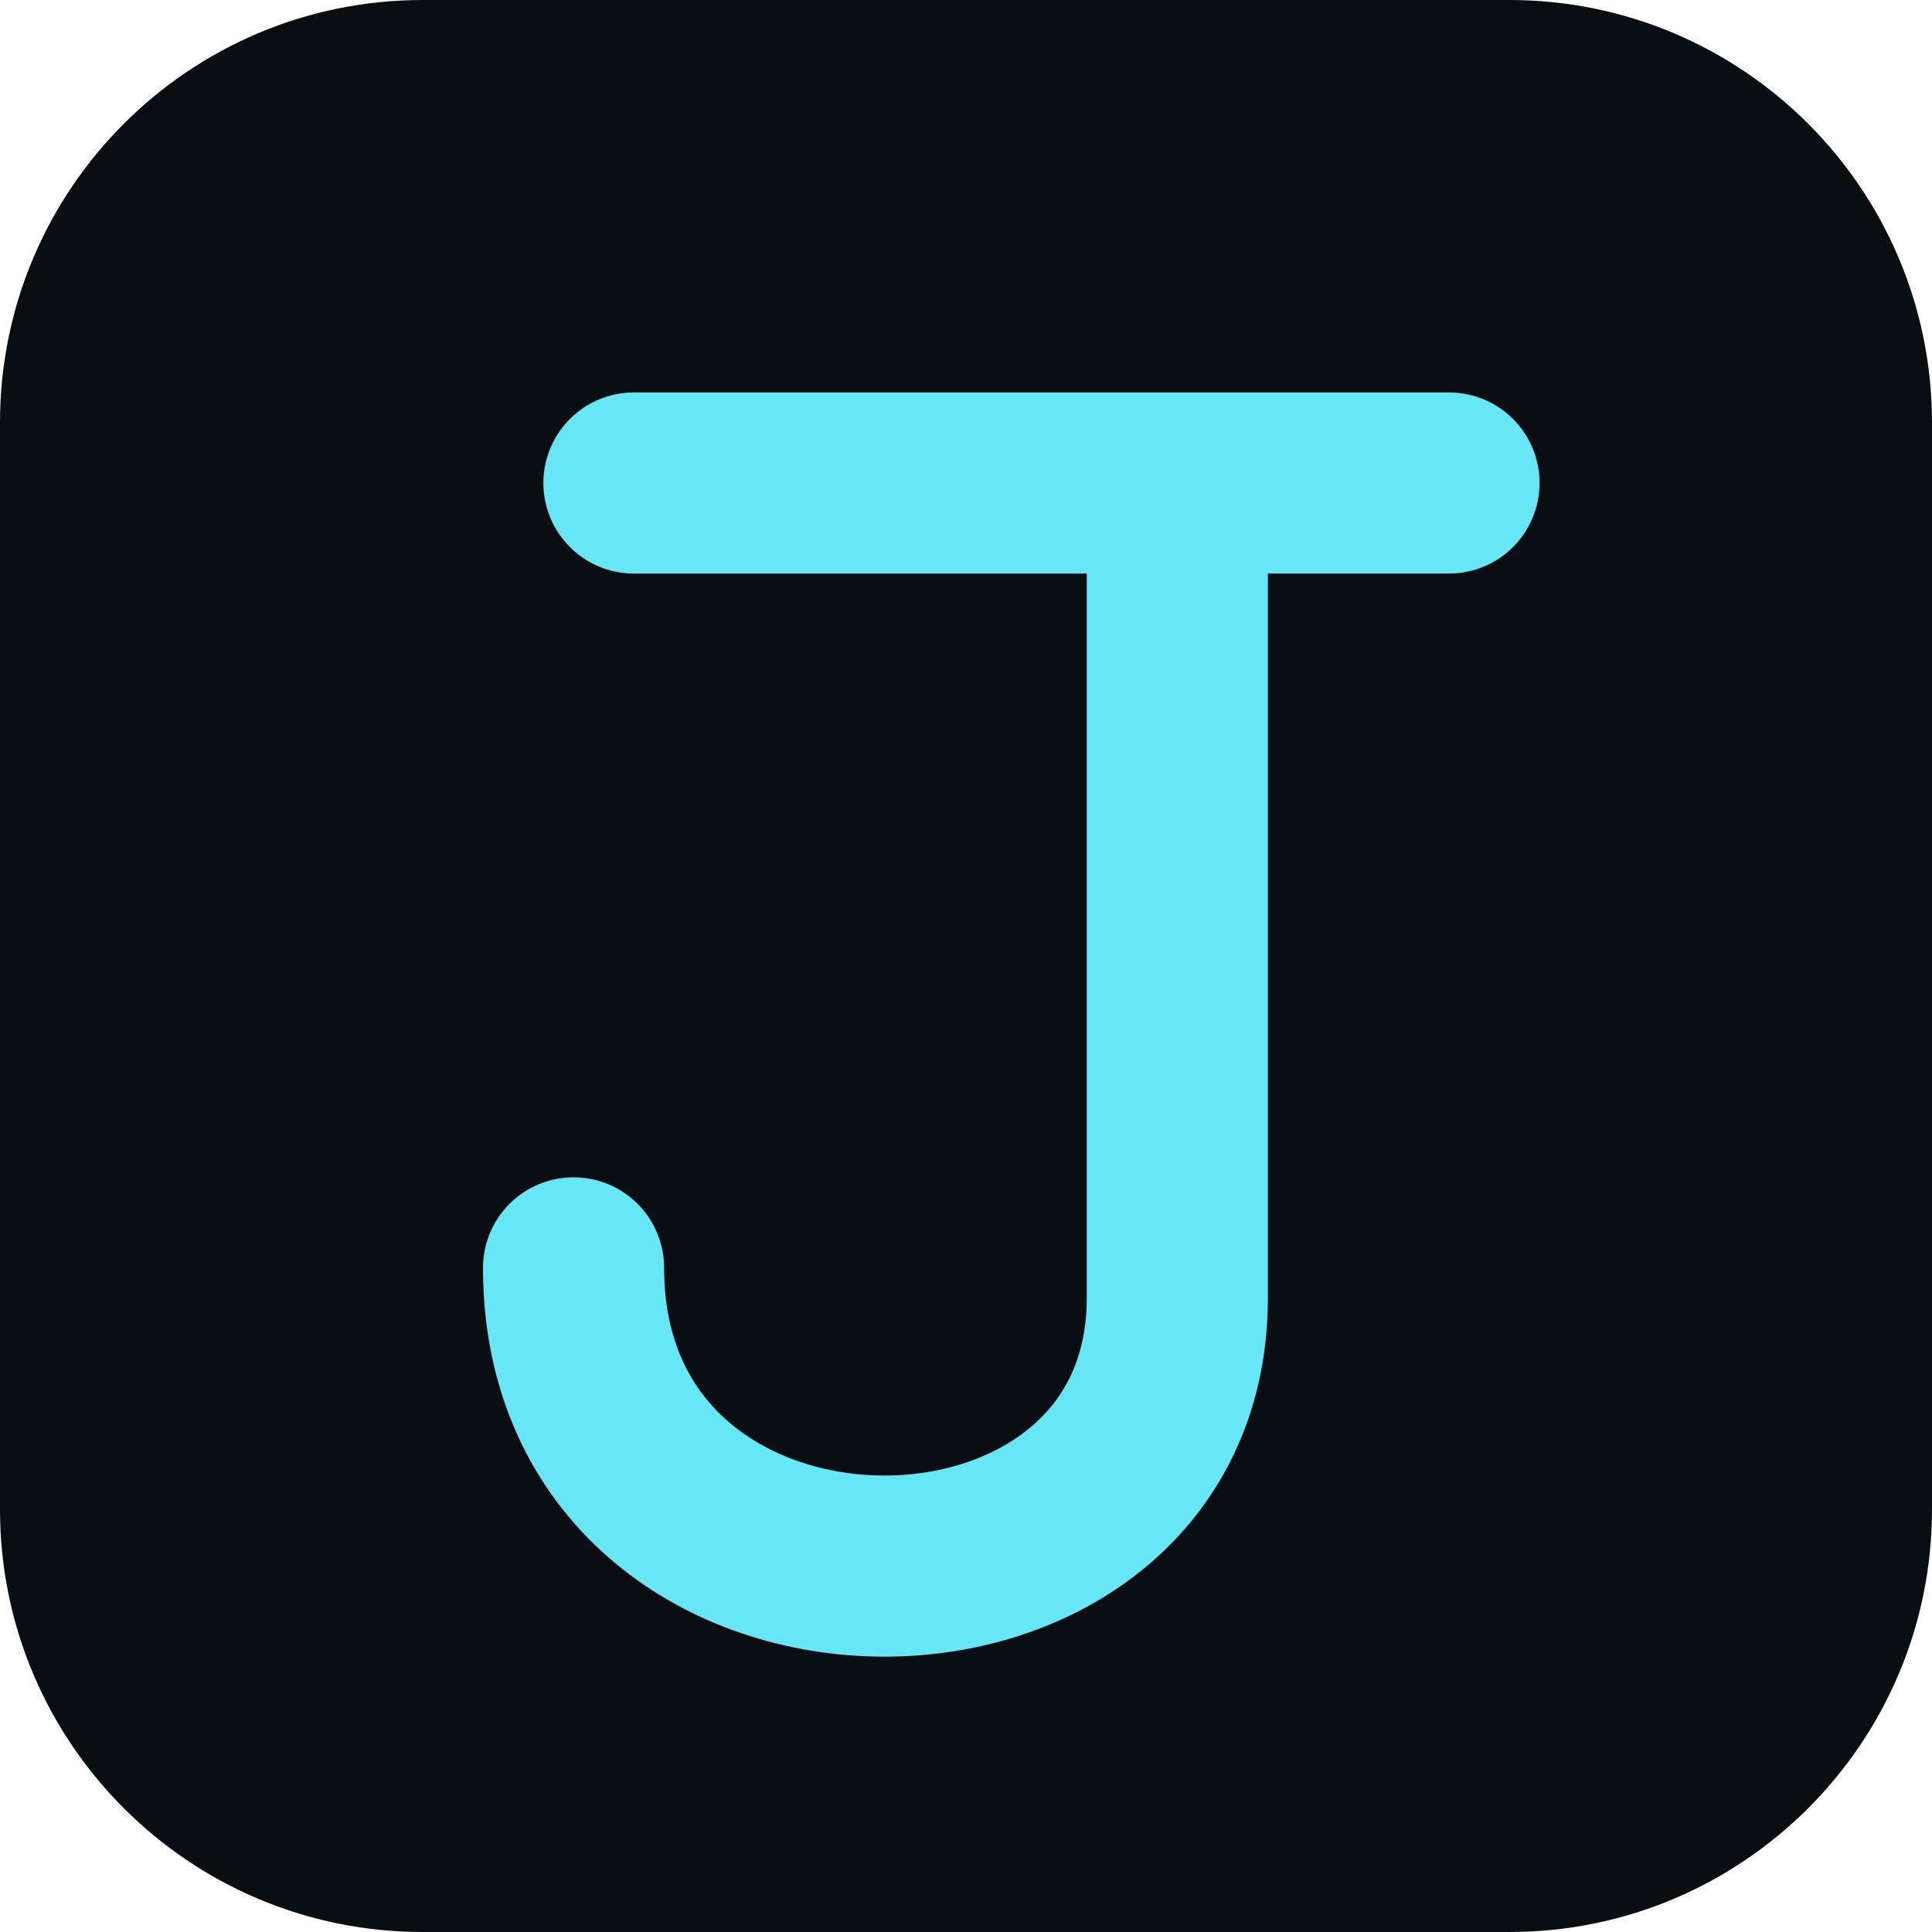
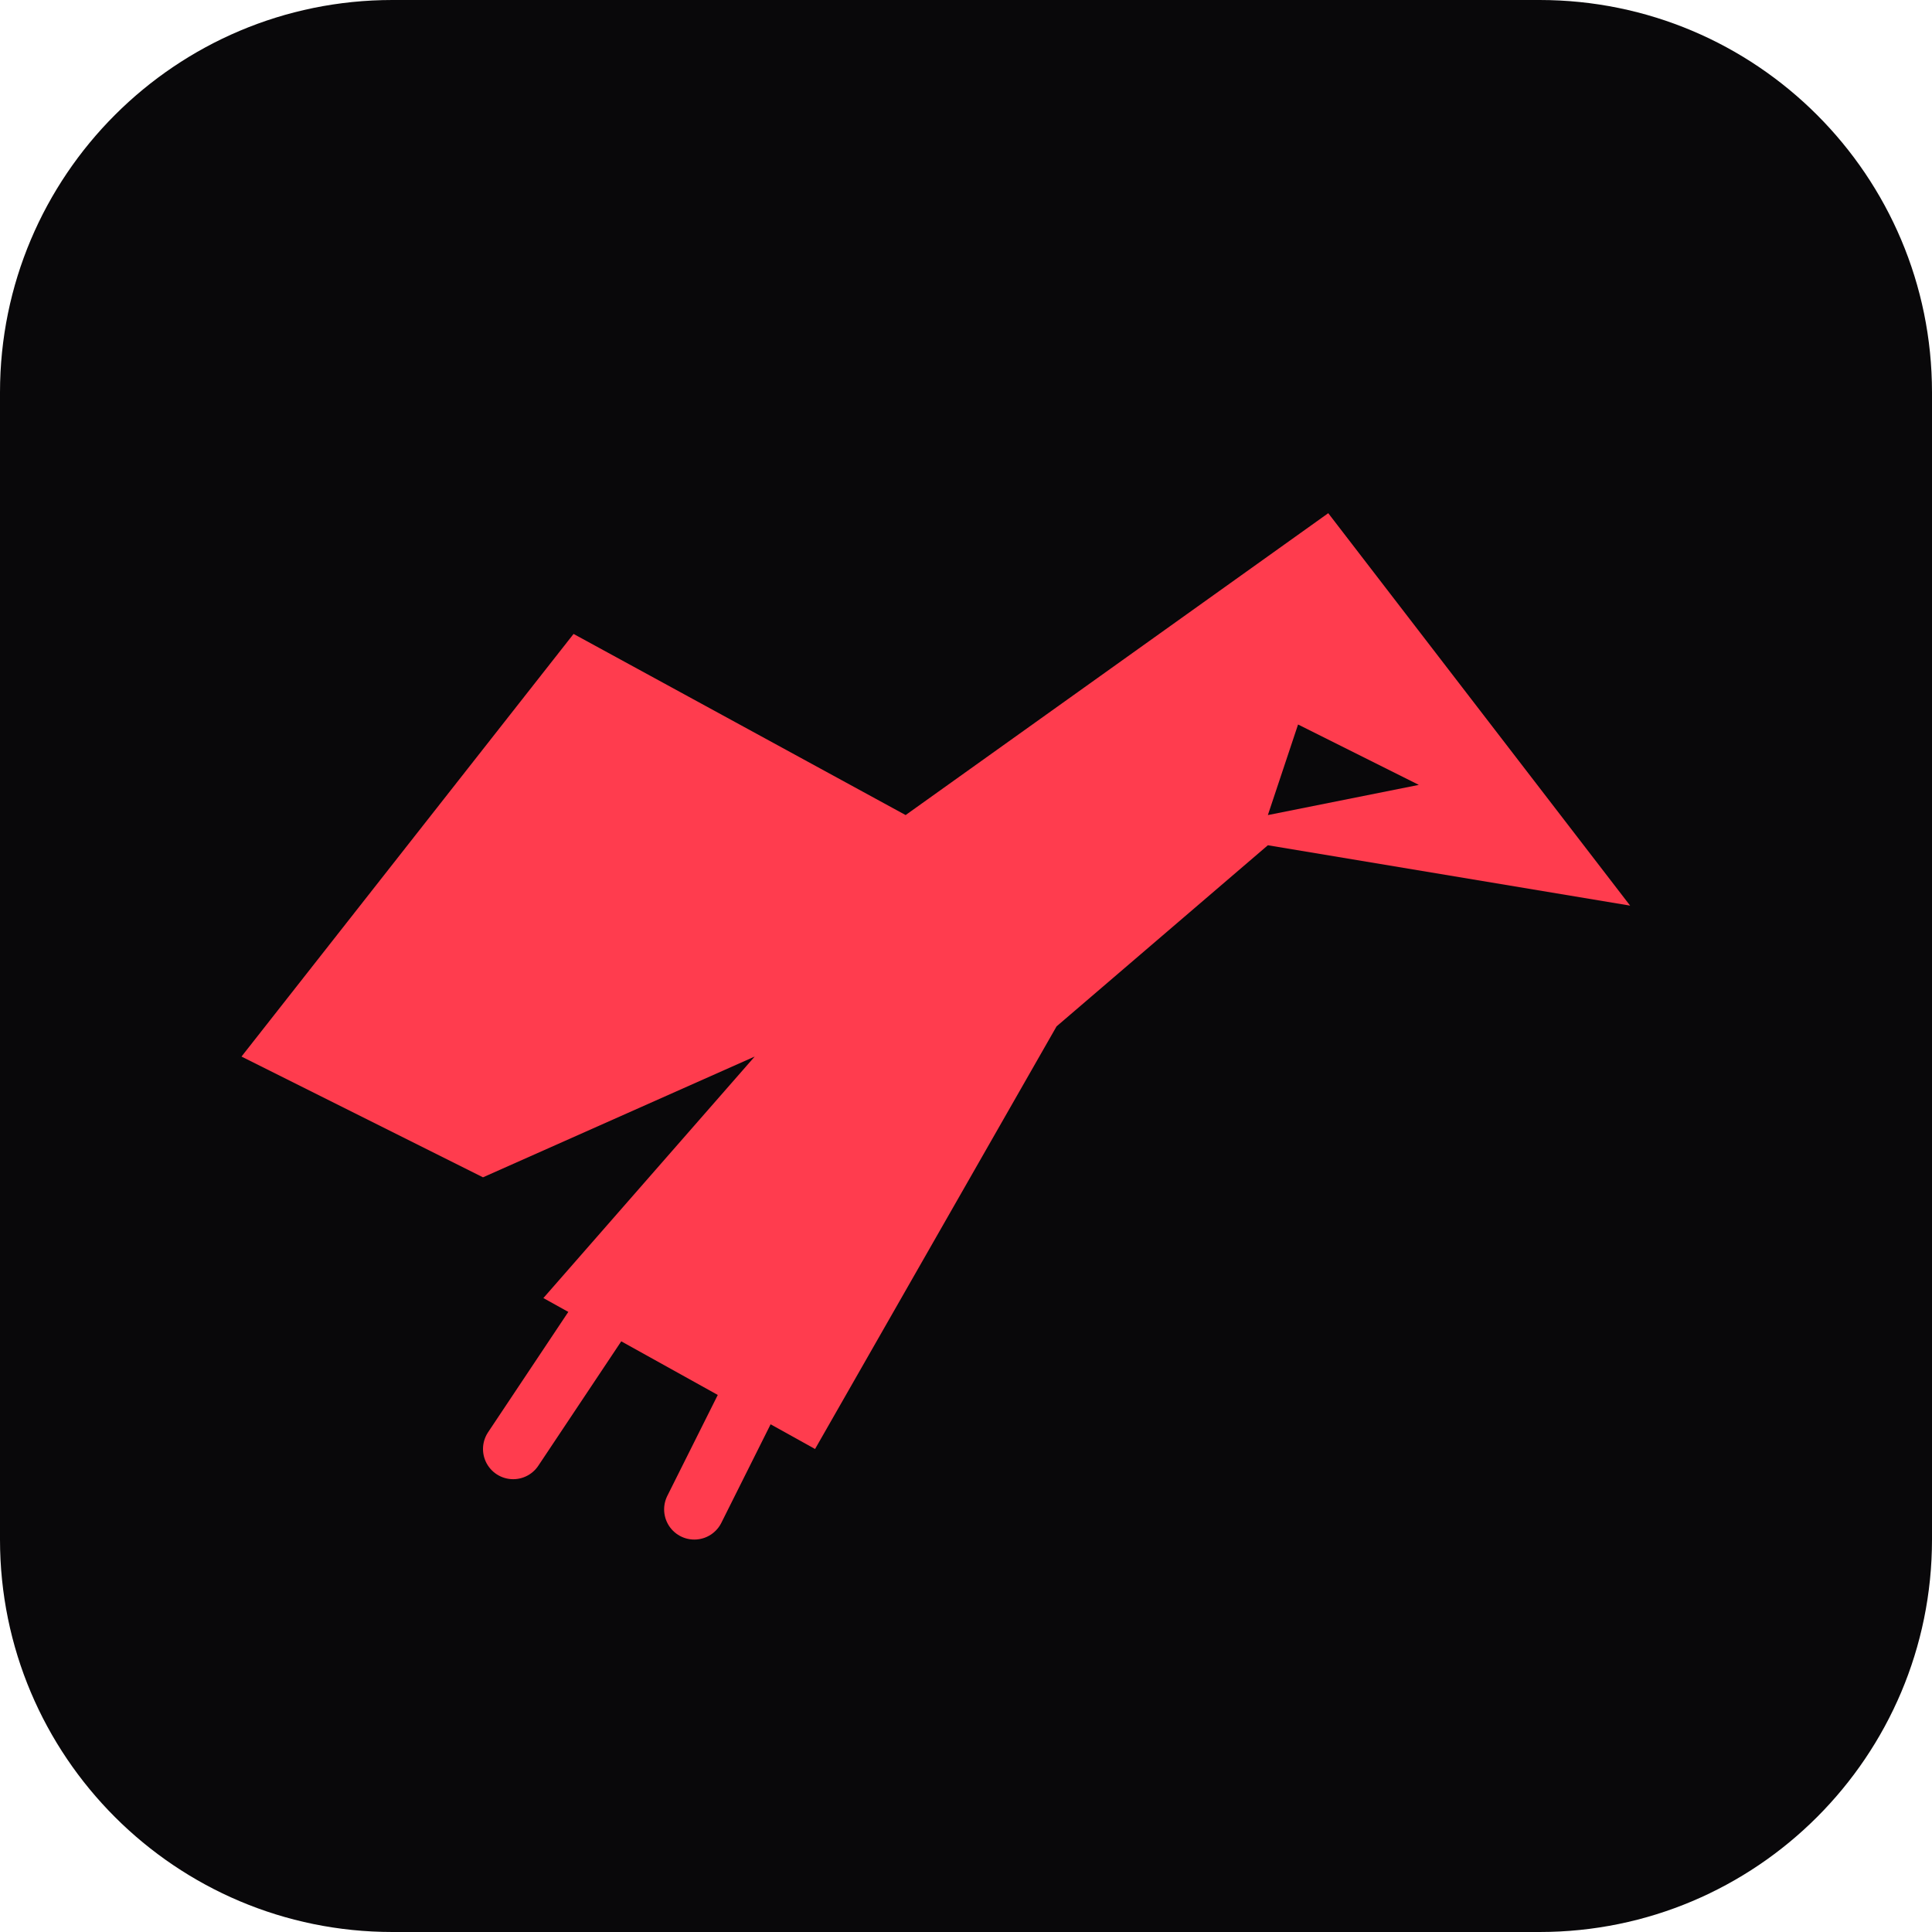
<svg xmlns="http://www.w3.org/2000/svg" viewBox="0 0 64 64">
-   <rect width="64" height="64" rx="14" fill="#080e11" />
-   <path d="M21 16h27M39 17v26c0 12-20 12-20-1" fill="none" stroke="#67e6f5" stroke-width="6" stroke-linecap="round" />
+   <rect width="64" height="64" rx="13" fill="#09080a" />
+   <path d="m8 35 11-14 11 6 14-10 10 13-12-2-7 6-8 14-9-5 7-8-9 4z" fill="#ff3c4e" />
+   <path d="m43 24 4 2-5 1" fill="#09080a" />
+   <path d="m23 39-6 9m11-8-5 10" fill="none" stroke="#ff3c4e" stroke-width="2" stroke-linecap="round" />
</svg>
